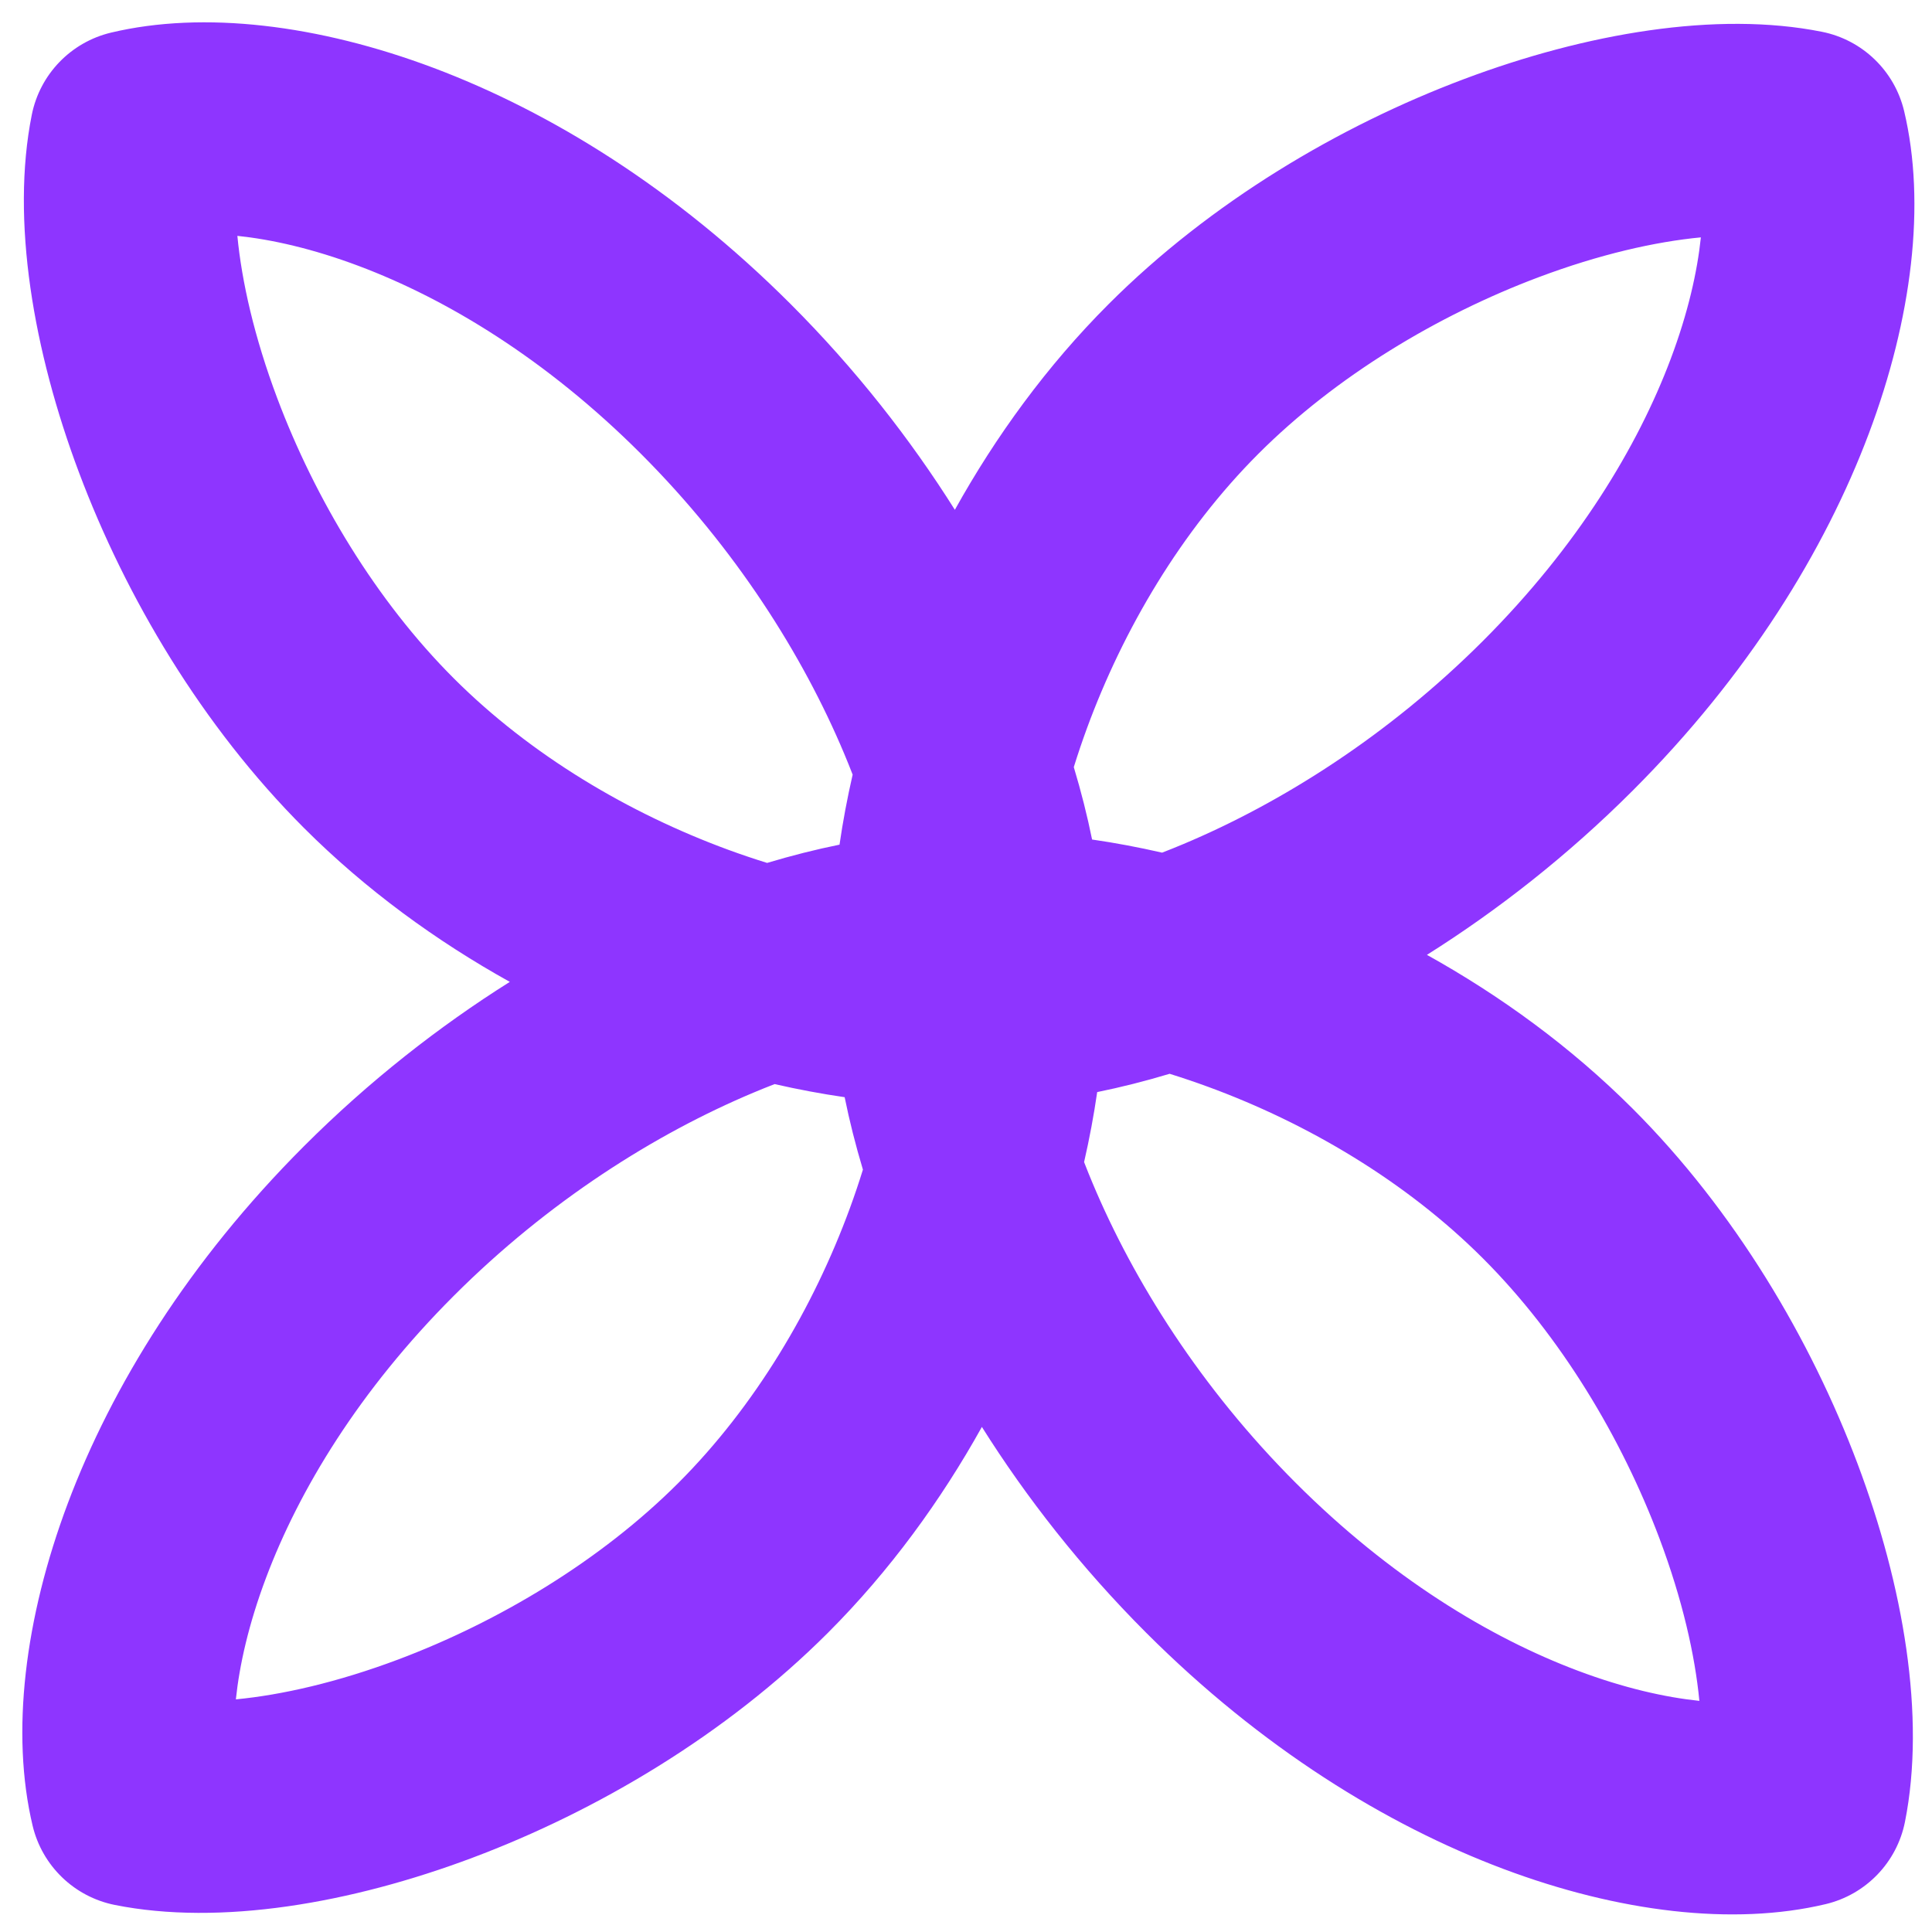
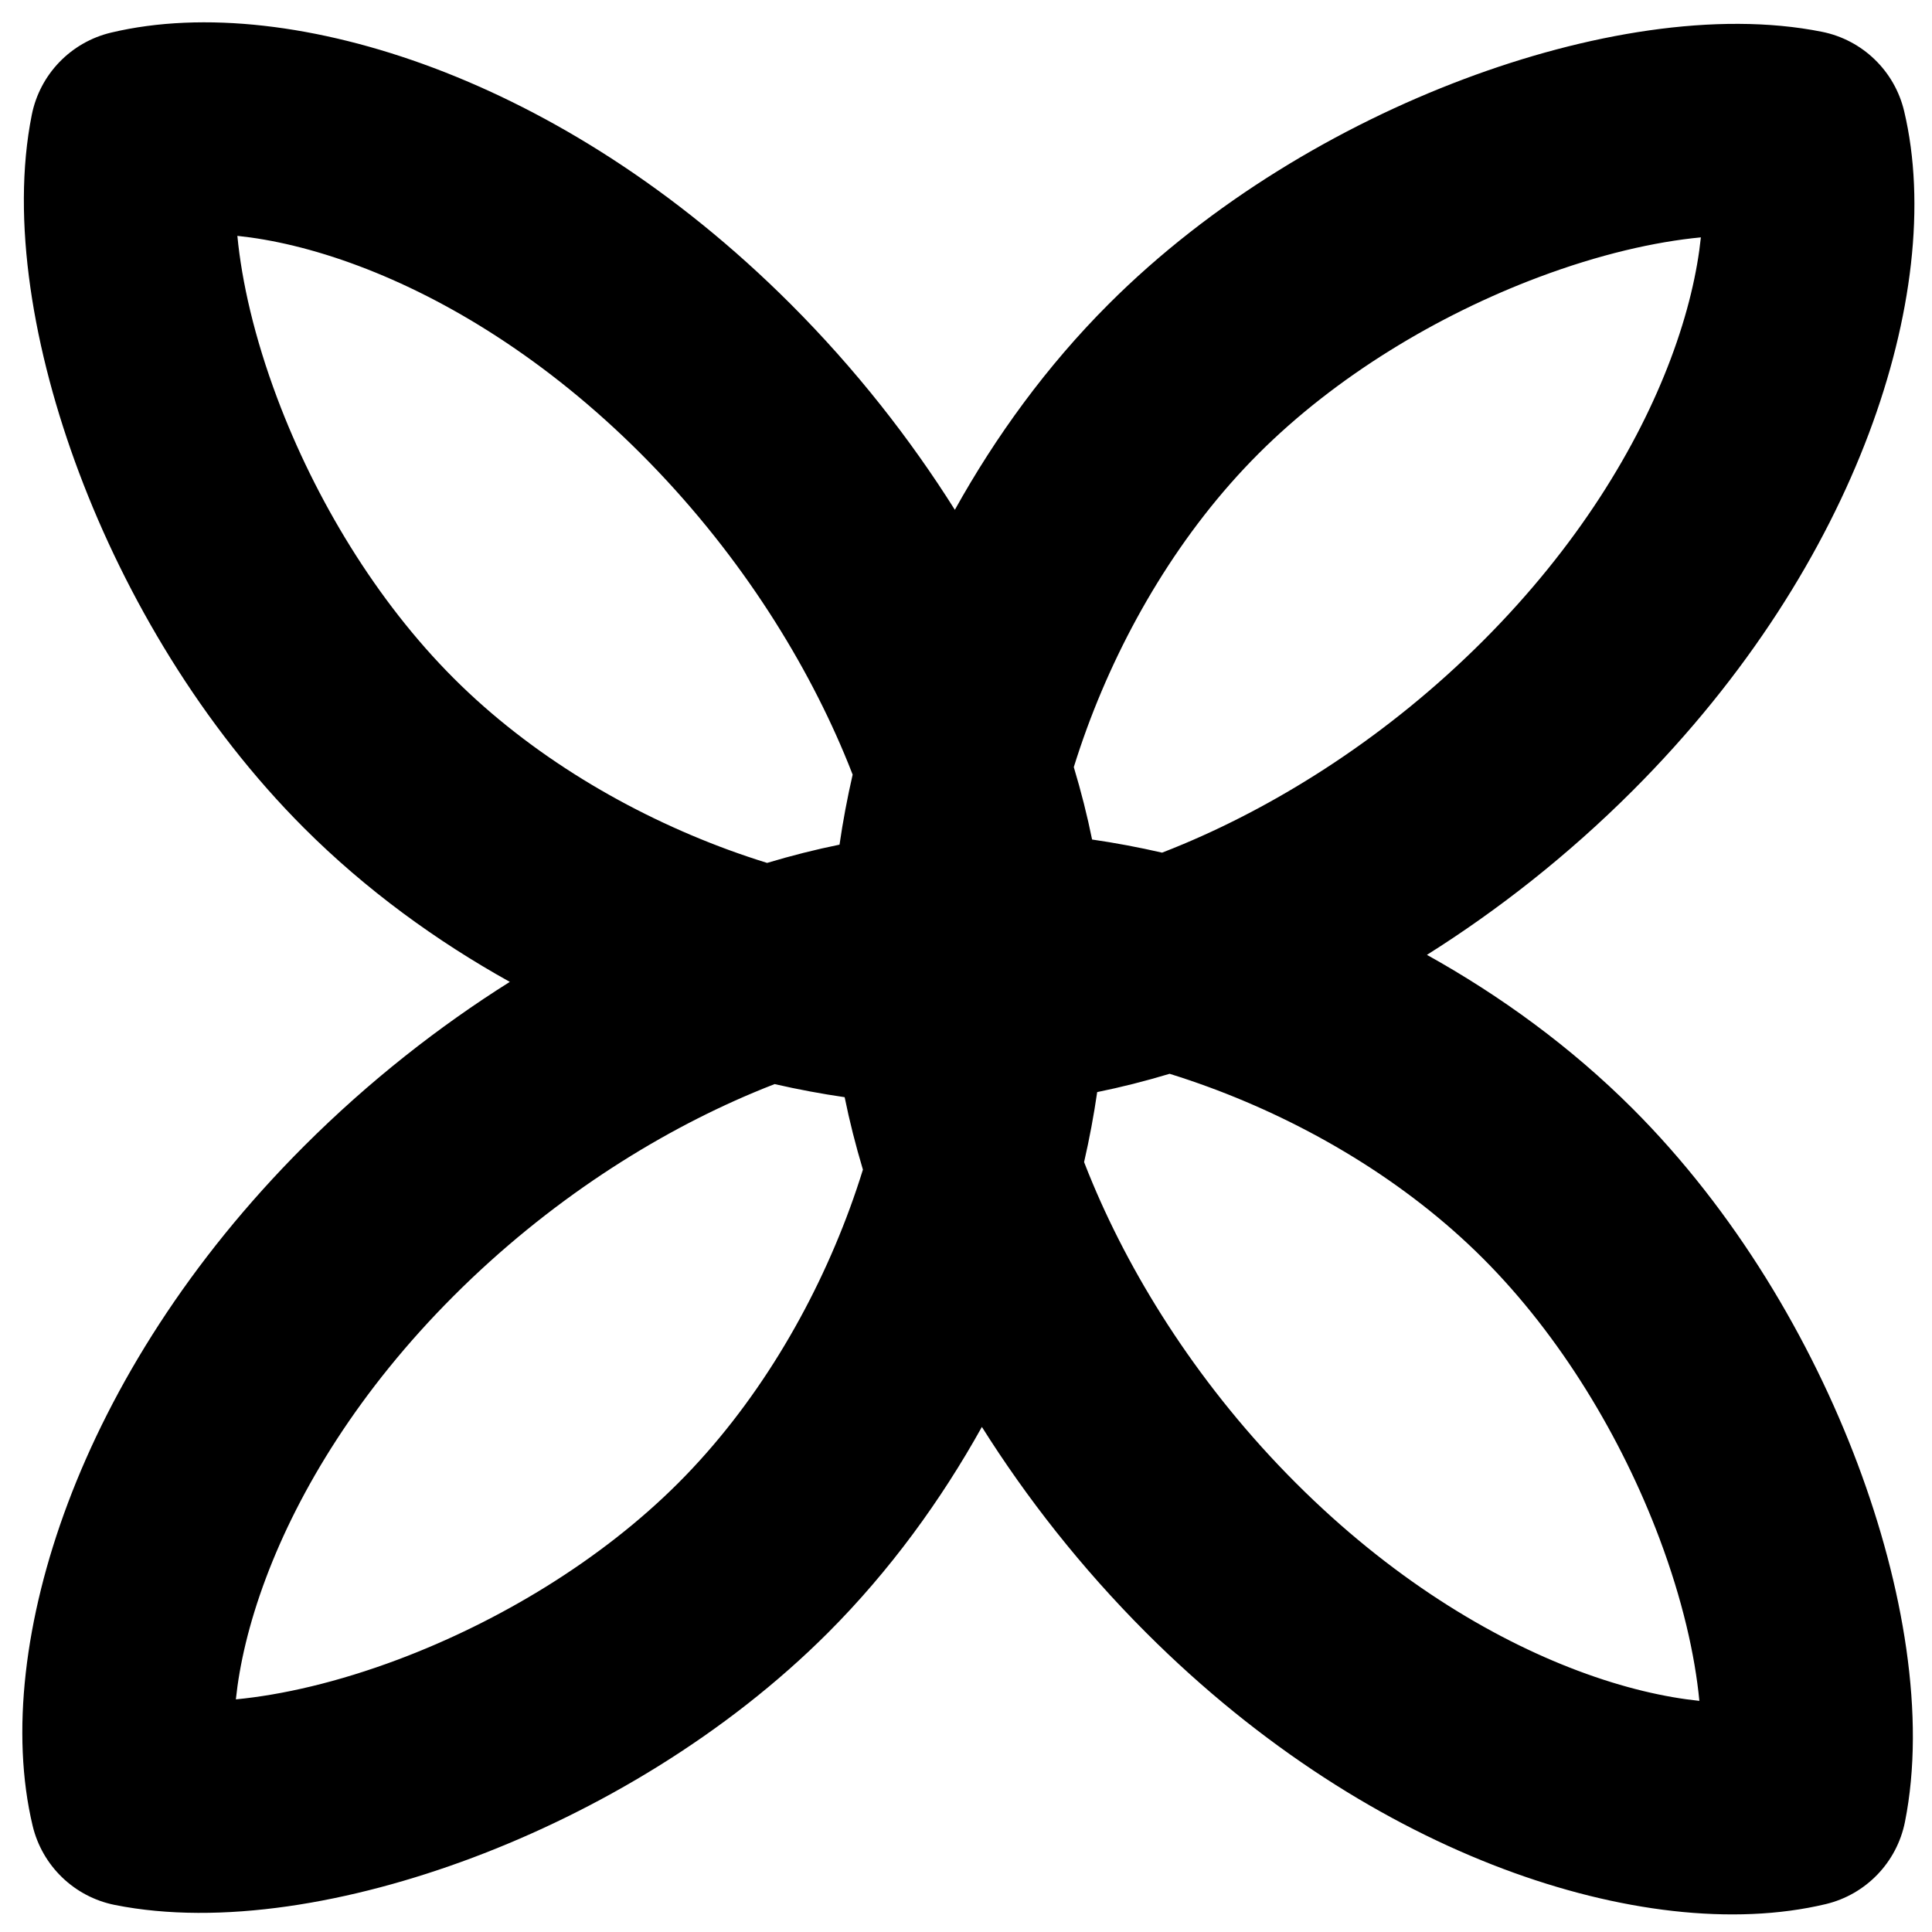
- <svg xmlns="http://www.w3.org/2000/svg" viewBox="0 0 73 73" fill="none">
-   <path fill-rule="evenodd" clip-rule="evenodd" d="M71.947 4.197C71.585 2.677 70.372 1.507 68.84 1.201C64.865 0.406 59.916 1.259 55.317 2.988C50.62 4.753 45.75 7.63 41.893 11.487C39.553 13.826 37.619 16.493 36.079 19.263C34.398 16.592 32.332 13.947 29.872 11.487C25.523 7.139 20.8 4.226 16.377 2.563C12.037 0.932 7.692 0.4 4.197 1.232C2.677 1.594 1.507 2.807 1.201 4.339C0.406 8.313 1.259 13.263 2.988 17.862C4.753 22.559 7.63 27.429 11.487 31.286C13.826 33.625 16.493 35.559 19.263 37.1C16.592 38.781 13.947 40.847 11.487 43.307C7.139 47.655 4.226 52.378 2.563 56.801C0.932 61.142 0.4 65.487 1.232 68.982C1.594 70.502 2.807 71.672 4.339 71.978C8.313 72.773 13.263 71.92 17.862 70.191C22.559 68.426 27.429 65.549 31.286 61.692C33.625 59.352 35.559 56.685 37.1 53.916C38.781 56.587 40.847 59.231 43.307 61.692C47.655 66.04 52.378 68.952 56.801 70.615C61.142 72.247 65.487 72.779 68.982 71.947C70.502 71.585 71.672 70.372 71.978 68.84C72.773 64.865 71.92 59.916 70.191 55.317C68.426 50.62 65.549 45.75 61.692 41.893C59.352 39.553 56.685 37.619 53.916 36.079C56.587 34.398 59.231 32.332 61.692 29.872C66.04 25.523 68.952 20.8 70.615 16.377C72.247 12.037 72.779 7.692 71.947 4.197ZM32.217 29.269C32.013 30.159 31.847 31.044 31.721 31.915C30.823 32.097 29.909 32.328 28.985 32.605C28.503 32.456 28.014 32.291 27.52 32.11C23.784 30.738 20.064 28.549 17.144 25.629C14.213 22.698 11.904 18.848 10.476 15.047C9.611 12.745 9.134 10.642 8.969 8.912C10.261 9.047 11.813 9.394 13.562 10.052C16.881 11.3 20.644 13.573 24.215 17.144C27.791 20.72 30.335 24.759 31.894 28.469C32.008 28.739 32.115 29.006 32.217 29.269ZM29.269 40.962C29.006 41.064 28.739 41.171 28.469 41.285C24.759 42.843 20.72 45.387 17.144 48.964C13.573 52.535 11.3 56.297 10.052 59.617C9.394 61.366 9.047 62.917 8.912 64.21C10.642 64.044 12.745 63.568 15.047 62.703C18.847 61.274 22.698 58.966 25.629 56.035C28.549 53.115 30.738 49.395 32.11 45.658C32.291 45.165 32.456 44.676 32.605 44.194C32.328 43.27 32.097 42.355 31.915 41.457C31.044 41.331 30.159 41.166 29.269 40.962ZM41.264 31.721C42.135 31.847 43.02 32.013 43.909 32.217C44.173 32.115 44.44 32.008 44.71 31.894C48.42 30.335 52.459 27.791 56.035 24.215C59.606 20.644 61.879 16.881 63.127 13.562C63.785 11.813 64.132 10.261 64.267 8.969C62.536 9.134 60.434 9.611 58.132 10.476C54.331 11.904 50.481 14.213 47.55 17.144C44.63 20.064 42.441 23.784 41.069 27.52C40.888 28.014 40.723 28.503 40.573 28.985C40.851 29.909 41.082 30.823 41.264 31.721ZM41.457 41.264C41.331 42.135 41.166 43.02 40.962 43.909C41.064 44.173 41.171 44.44 41.285 44.71C42.843 48.42 45.387 52.459 48.964 56.035C52.535 59.606 56.297 61.879 59.617 63.127C61.366 63.785 62.917 64.132 64.21 64.267C64.044 62.536 63.568 60.434 62.703 58.132C61.274 54.331 58.966 50.481 56.035 47.55C53.115 44.63 49.395 42.441 45.658 41.069C45.165 40.888 44.676 40.723 44.194 40.573C43.27 40.851 42.355 41.082 41.457 41.264Z" fill="#8E35FF" />
+ <svg xmlns="http://www.w3.org/2000/svg" viewBox="0 0 73 73">
+   <path fill-rule="evenodd" clip-rule="evenodd" d="M71.947 4.197C71.585 2.677 70.372 1.507 68.84 1.201C64.865 0.406 59.916 1.259 55.317 2.988C50.62 4.753 45.75 7.63 41.893 11.487C39.553 13.826 37.619 16.493 36.079 19.263C34.398 16.592 32.332 13.947 29.872 11.487C25.523 7.139 20.8 4.226 16.377 2.563C12.037 0.932 7.692 0.4 4.197 1.232C2.677 1.594 1.507 2.807 1.201 4.339C0.406 8.313 1.259 13.263 2.988 17.862C4.753 22.559 7.63 27.429 11.487 31.286C13.826 33.625 16.493 35.559 19.263 37.1C16.592 38.781 13.947 40.847 11.487 43.307C7.139 47.655 4.226 52.378 2.563 56.801C0.932 61.142 0.4 65.487 1.232 68.982C1.594 70.502 2.807 71.672 4.339 71.978C8.313 72.773 13.263 71.92 17.862 70.191C22.559 68.426 27.429 65.549 31.286 61.692C33.625 59.352 35.559 56.685 37.1 53.916C38.781 56.587 40.847 59.231 43.307 61.692C47.655 66.04 52.378 68.952 56.801 70.615C61.142 72.247 65.487 72.779 68.982 71.947C70.502 71.585 71.672 70.372 71.978 68.84C72.773 64.865 71.92 59.916 70.191 55.317C68.426 50.62 65.549 45.75 61.692 41.893C59.352 39.553 56.685 37.619 53.916 36.079C56.587 34.398 59.231 32.332 61.692 29.872C66.04 25.523 68.952 20.8 70.615 16.377C72.247 12.037 72.779 7.692 71.947 4.197ZM32.217 29.269C32.013 30.159 31.847 31.044 31.721 31.915C30.823 32.097 29.909 32.328 28.985 32.605C28.503 32.456 28.014 32.291 27.52 32.11C23.784 30.738 20.064 28.549 17.144 25.629C14.213 22.698 11.904 18.848 10.476 15.047C9.611 12.745 9.134 10.642 8.969 8.912C10.261 9.047 11.813 9.394 13.562 10.052C16.881 11.3 20.644 13.573 24.215 17.144C27.791 20.72 30.335 24.759 31.894 28.469C32.008 28.739 32.115 29.006 32.217 29.269ZM29.269 40.962C29.006 41.064 28.739 41.171 28.469 41.285C24.759 42.843 20.72 45.387 17.144 48.964C13.573 52.535 11.3 56.297 10.052 59.617C9.394 61.366 9.047 62.917 8.912 64.21C10.642 64.044 12.745 63.568 15.047 62.703C18.847 61.274 22.698 58.966 25.629 56.035C28.549 53.115 30.738 49.395 32.11 45.658C32.291 45.165 32.456 44.676 32.605 44.194C32.328 43.27 32.097 42.355 31.915 41.457C31.044 41.331 30.159 41.166 29.269 40.962ZM41.264 31.721C42.135 31.847 43.02 32.013 43.909 32.217C44.173 32.115 44.44 32.008 44.71 31.894C48.42 30.335 52.459 27.791 56.035 24.215C59.606 20.644 61.879 16.881 63.127 13.562C63.785 11.813 64.132 10.261 64.267 8.969C62.536 9.134 60.434 9.611 58.132 10.476C54.331 11.904 50.481 14.213 47.55 17.144C44.63 20.064 42.441 23.784 41.069 27.52C40.888 28.014 40.723 28.503 40.573 28.985C40.851 29.909 41.082 30.823 41.264 31.721ZM41.457 41.264C41.331 42.135 41.166 43.02 40.962 43.909C41.064 44.173 41.171 44.44 41.285 44.71C42.843 48.42 45.387 52.459 48.964 56.035C52.535 59.606 56.297 61.879 59.617 63.127C61.366 63.785 62.917 64.132 64.21 64.267C64.044 62.536 63.568 60.434 62.703 58.132C61.274 54.331 58.966 50.481 56.035 47.55C53.115 44.63 49.395 42.441 45.658 41.069C45.165 40.888 44.676 40.723 44.194 40.573C43.27 40.851 42.355 41.082 41.457 41.264Z" />
</svg>
